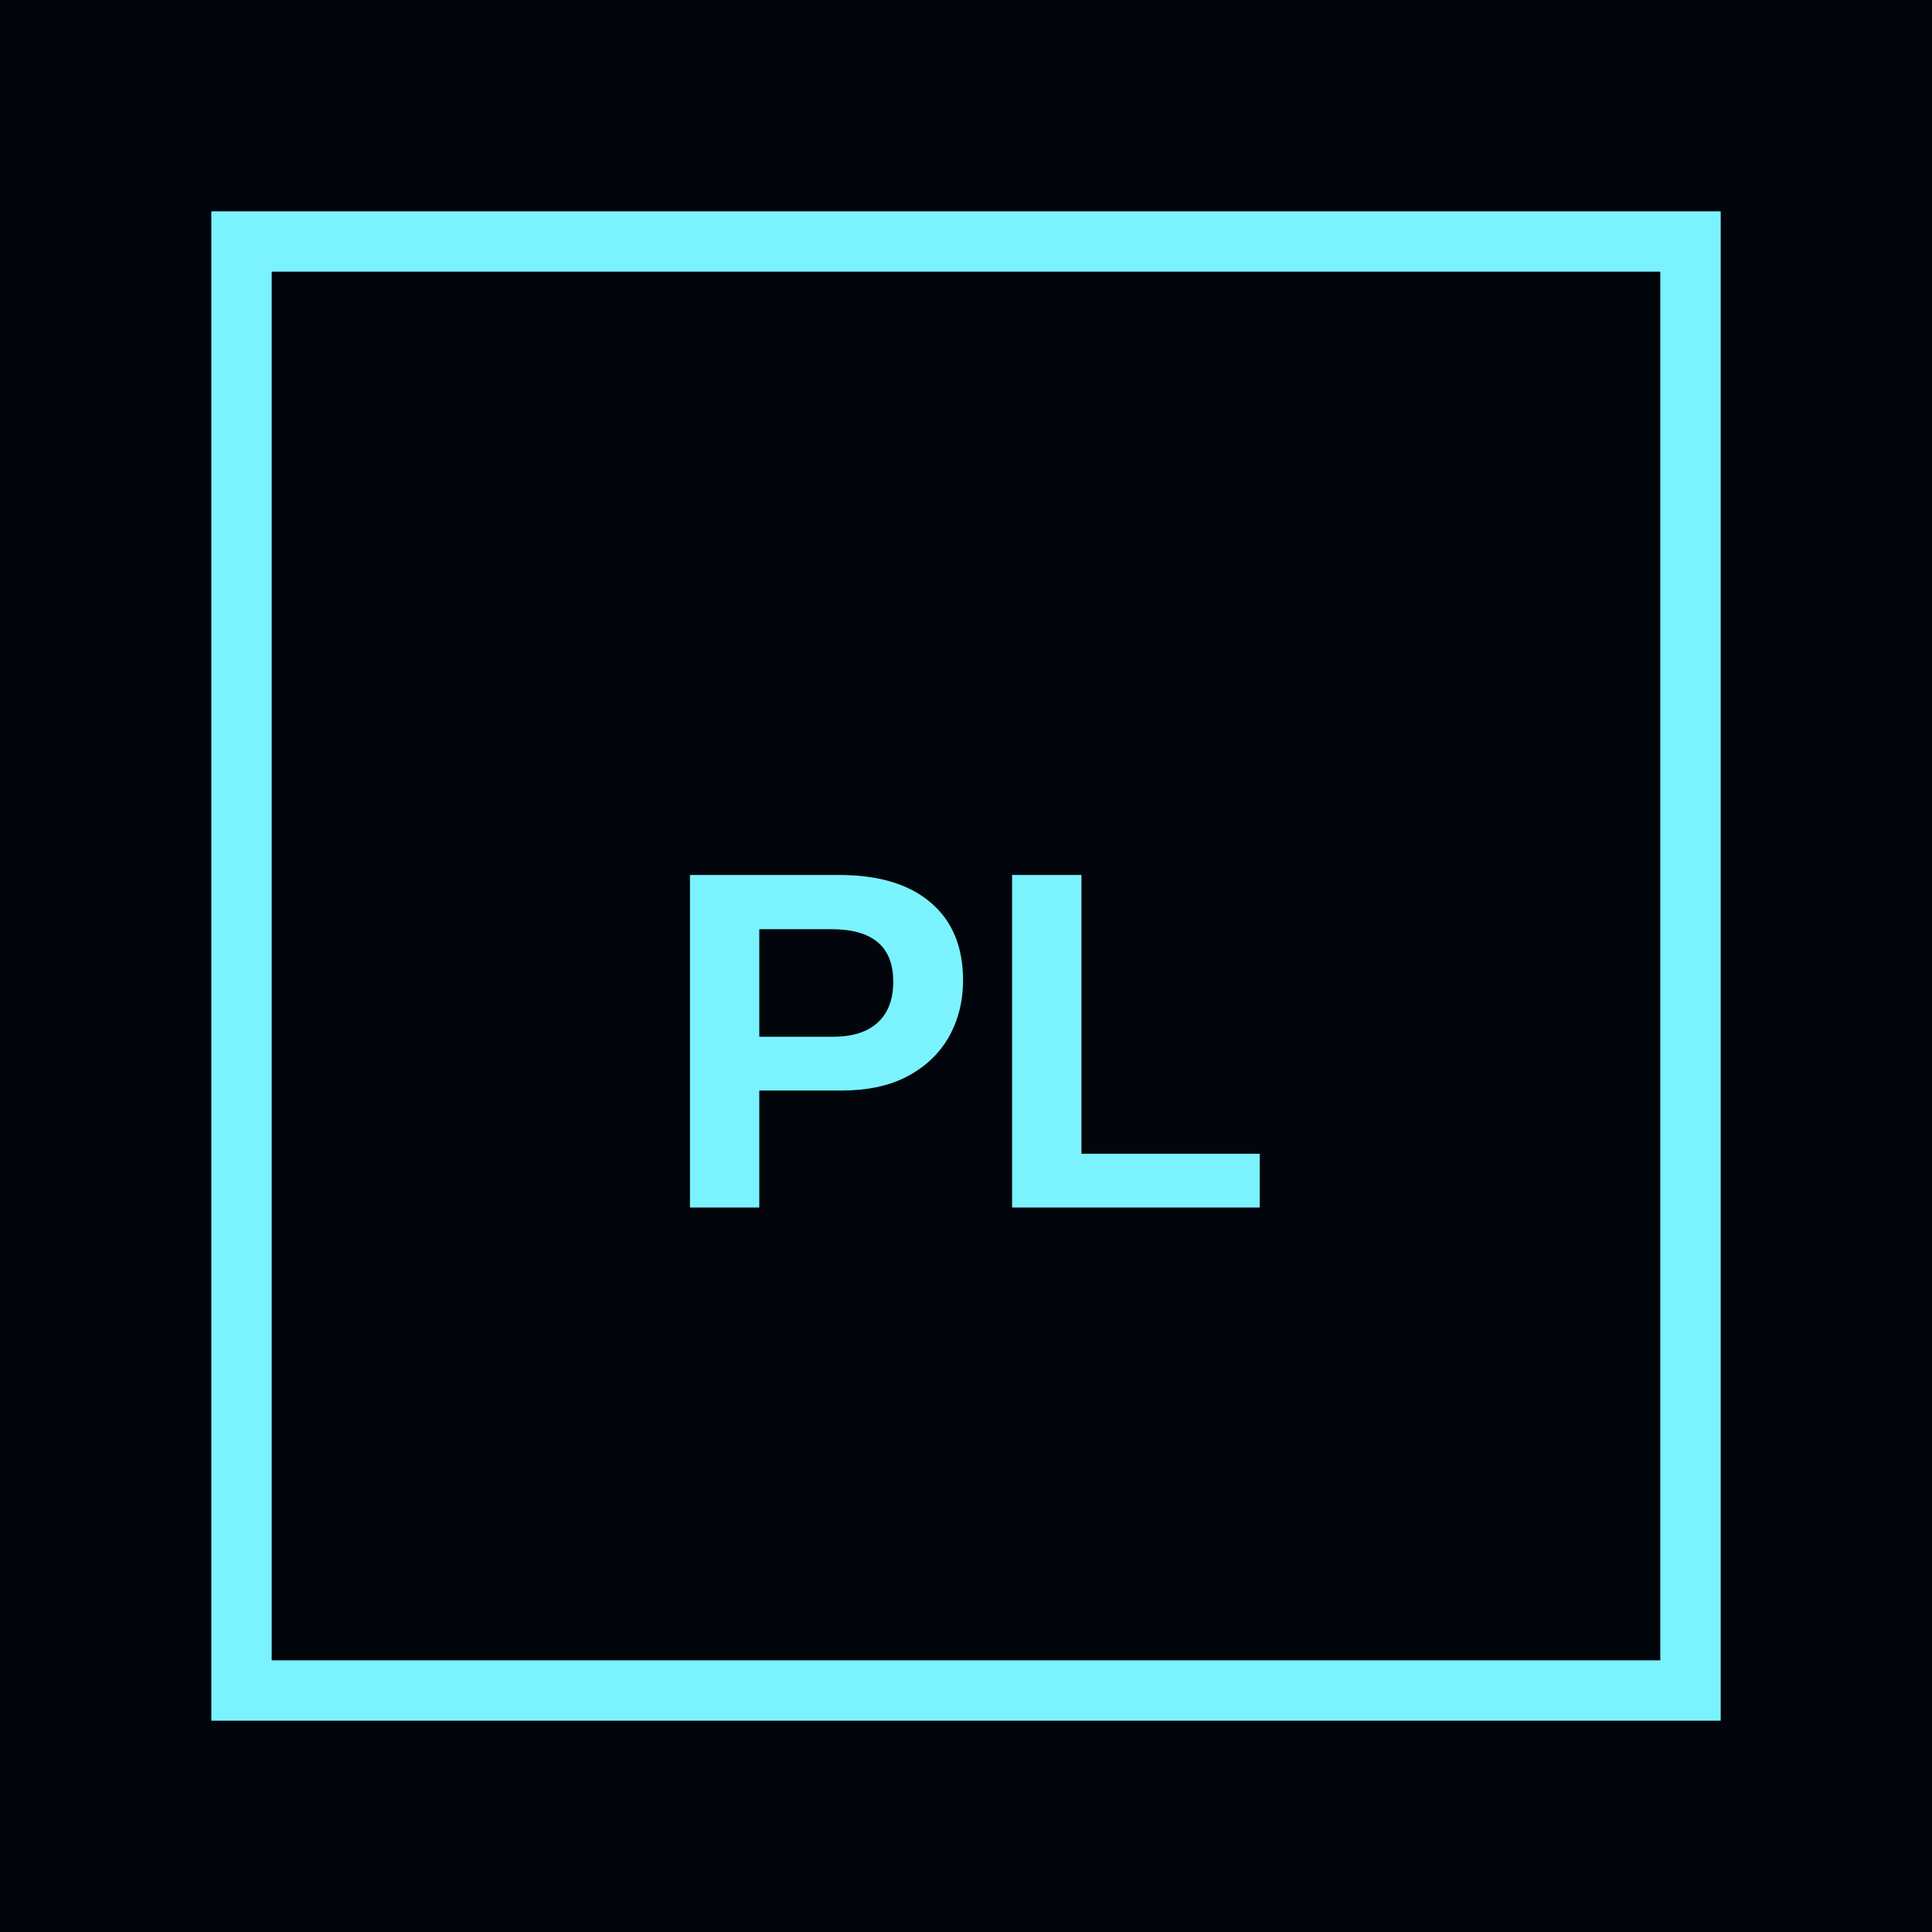
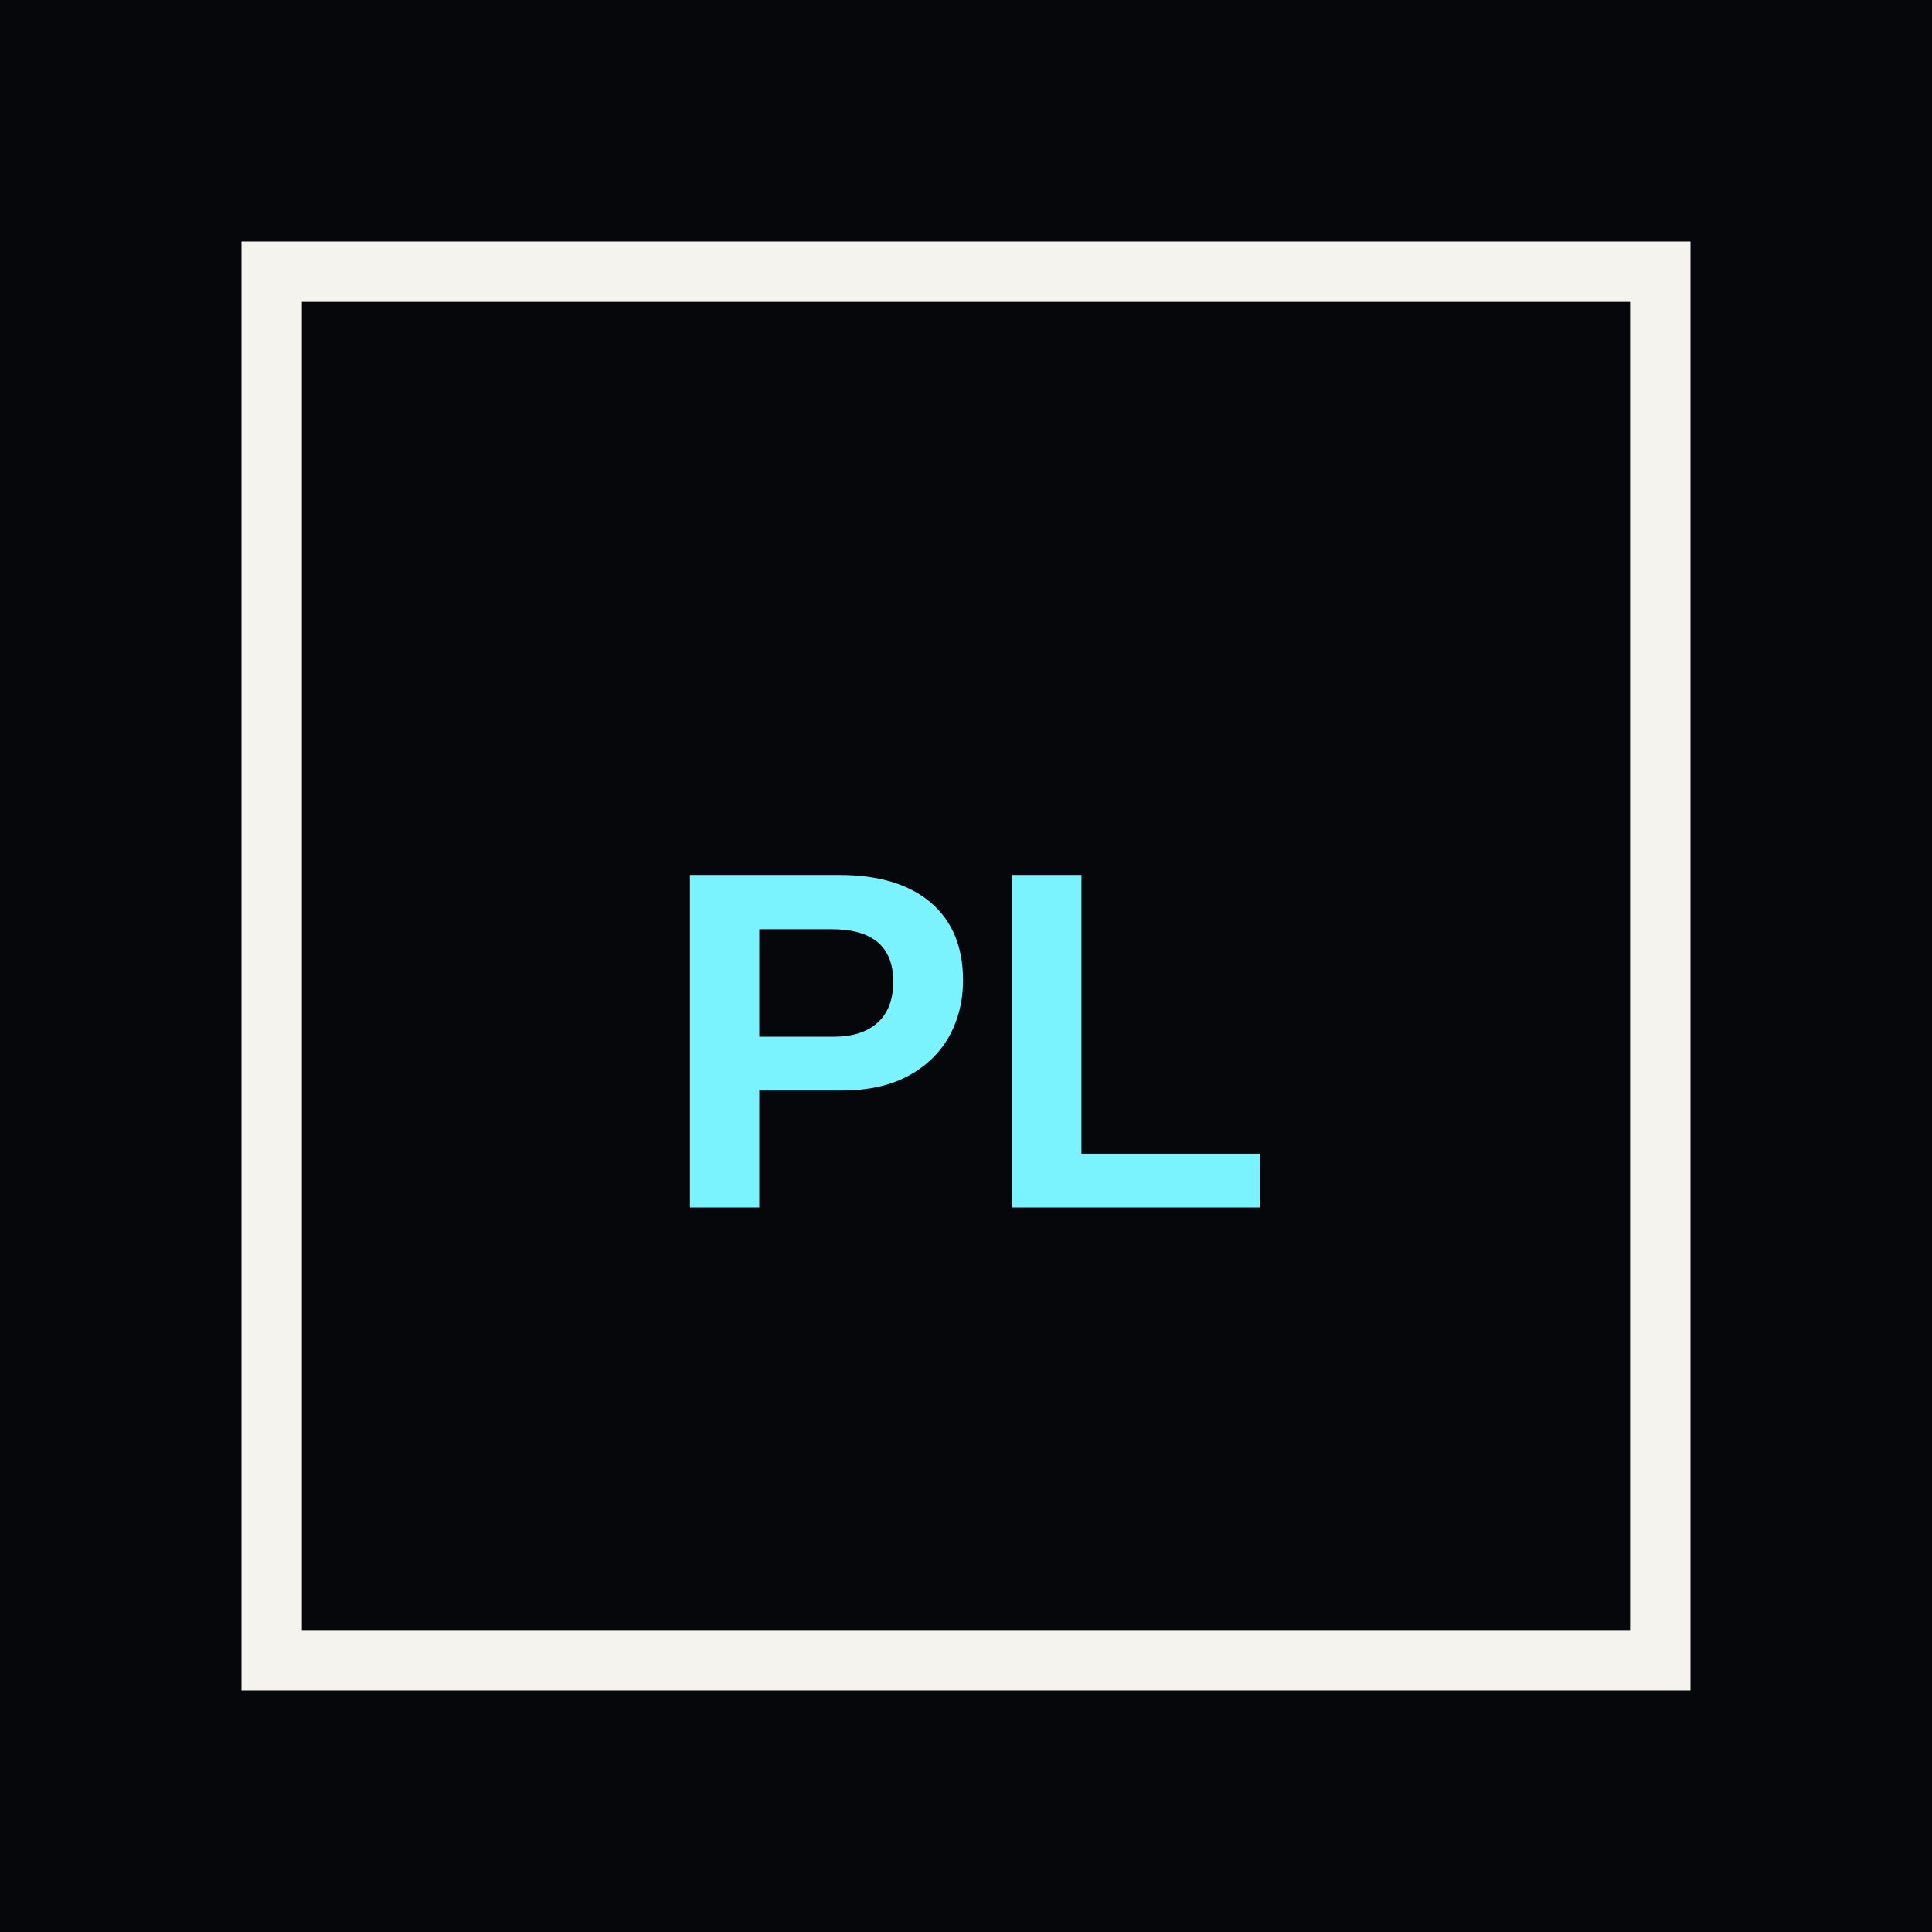
<svg xmlns="http://www.w3.org/2000/svg" viewBox="0 0 64 64">
-   <rect width="64" height="64" fill="#03050c" />
-   <rect x="8" y="8" width="48" height="48" fill="none" stroke="#7af3ff" stroke-width="2" />
+   <rect width="64" height="64" fill="#06070a" />
+   <rect x="9" y="9" width="46" height="46" fill="none" stroke="#f4f3ee" stroke-width="2" />
  <text x="32" y="40" text-anchor="middle" fill="#7af3ff" font-family="Arial, sans-serif" font-size="16" font-weight="800">PL</text>
</svg>
